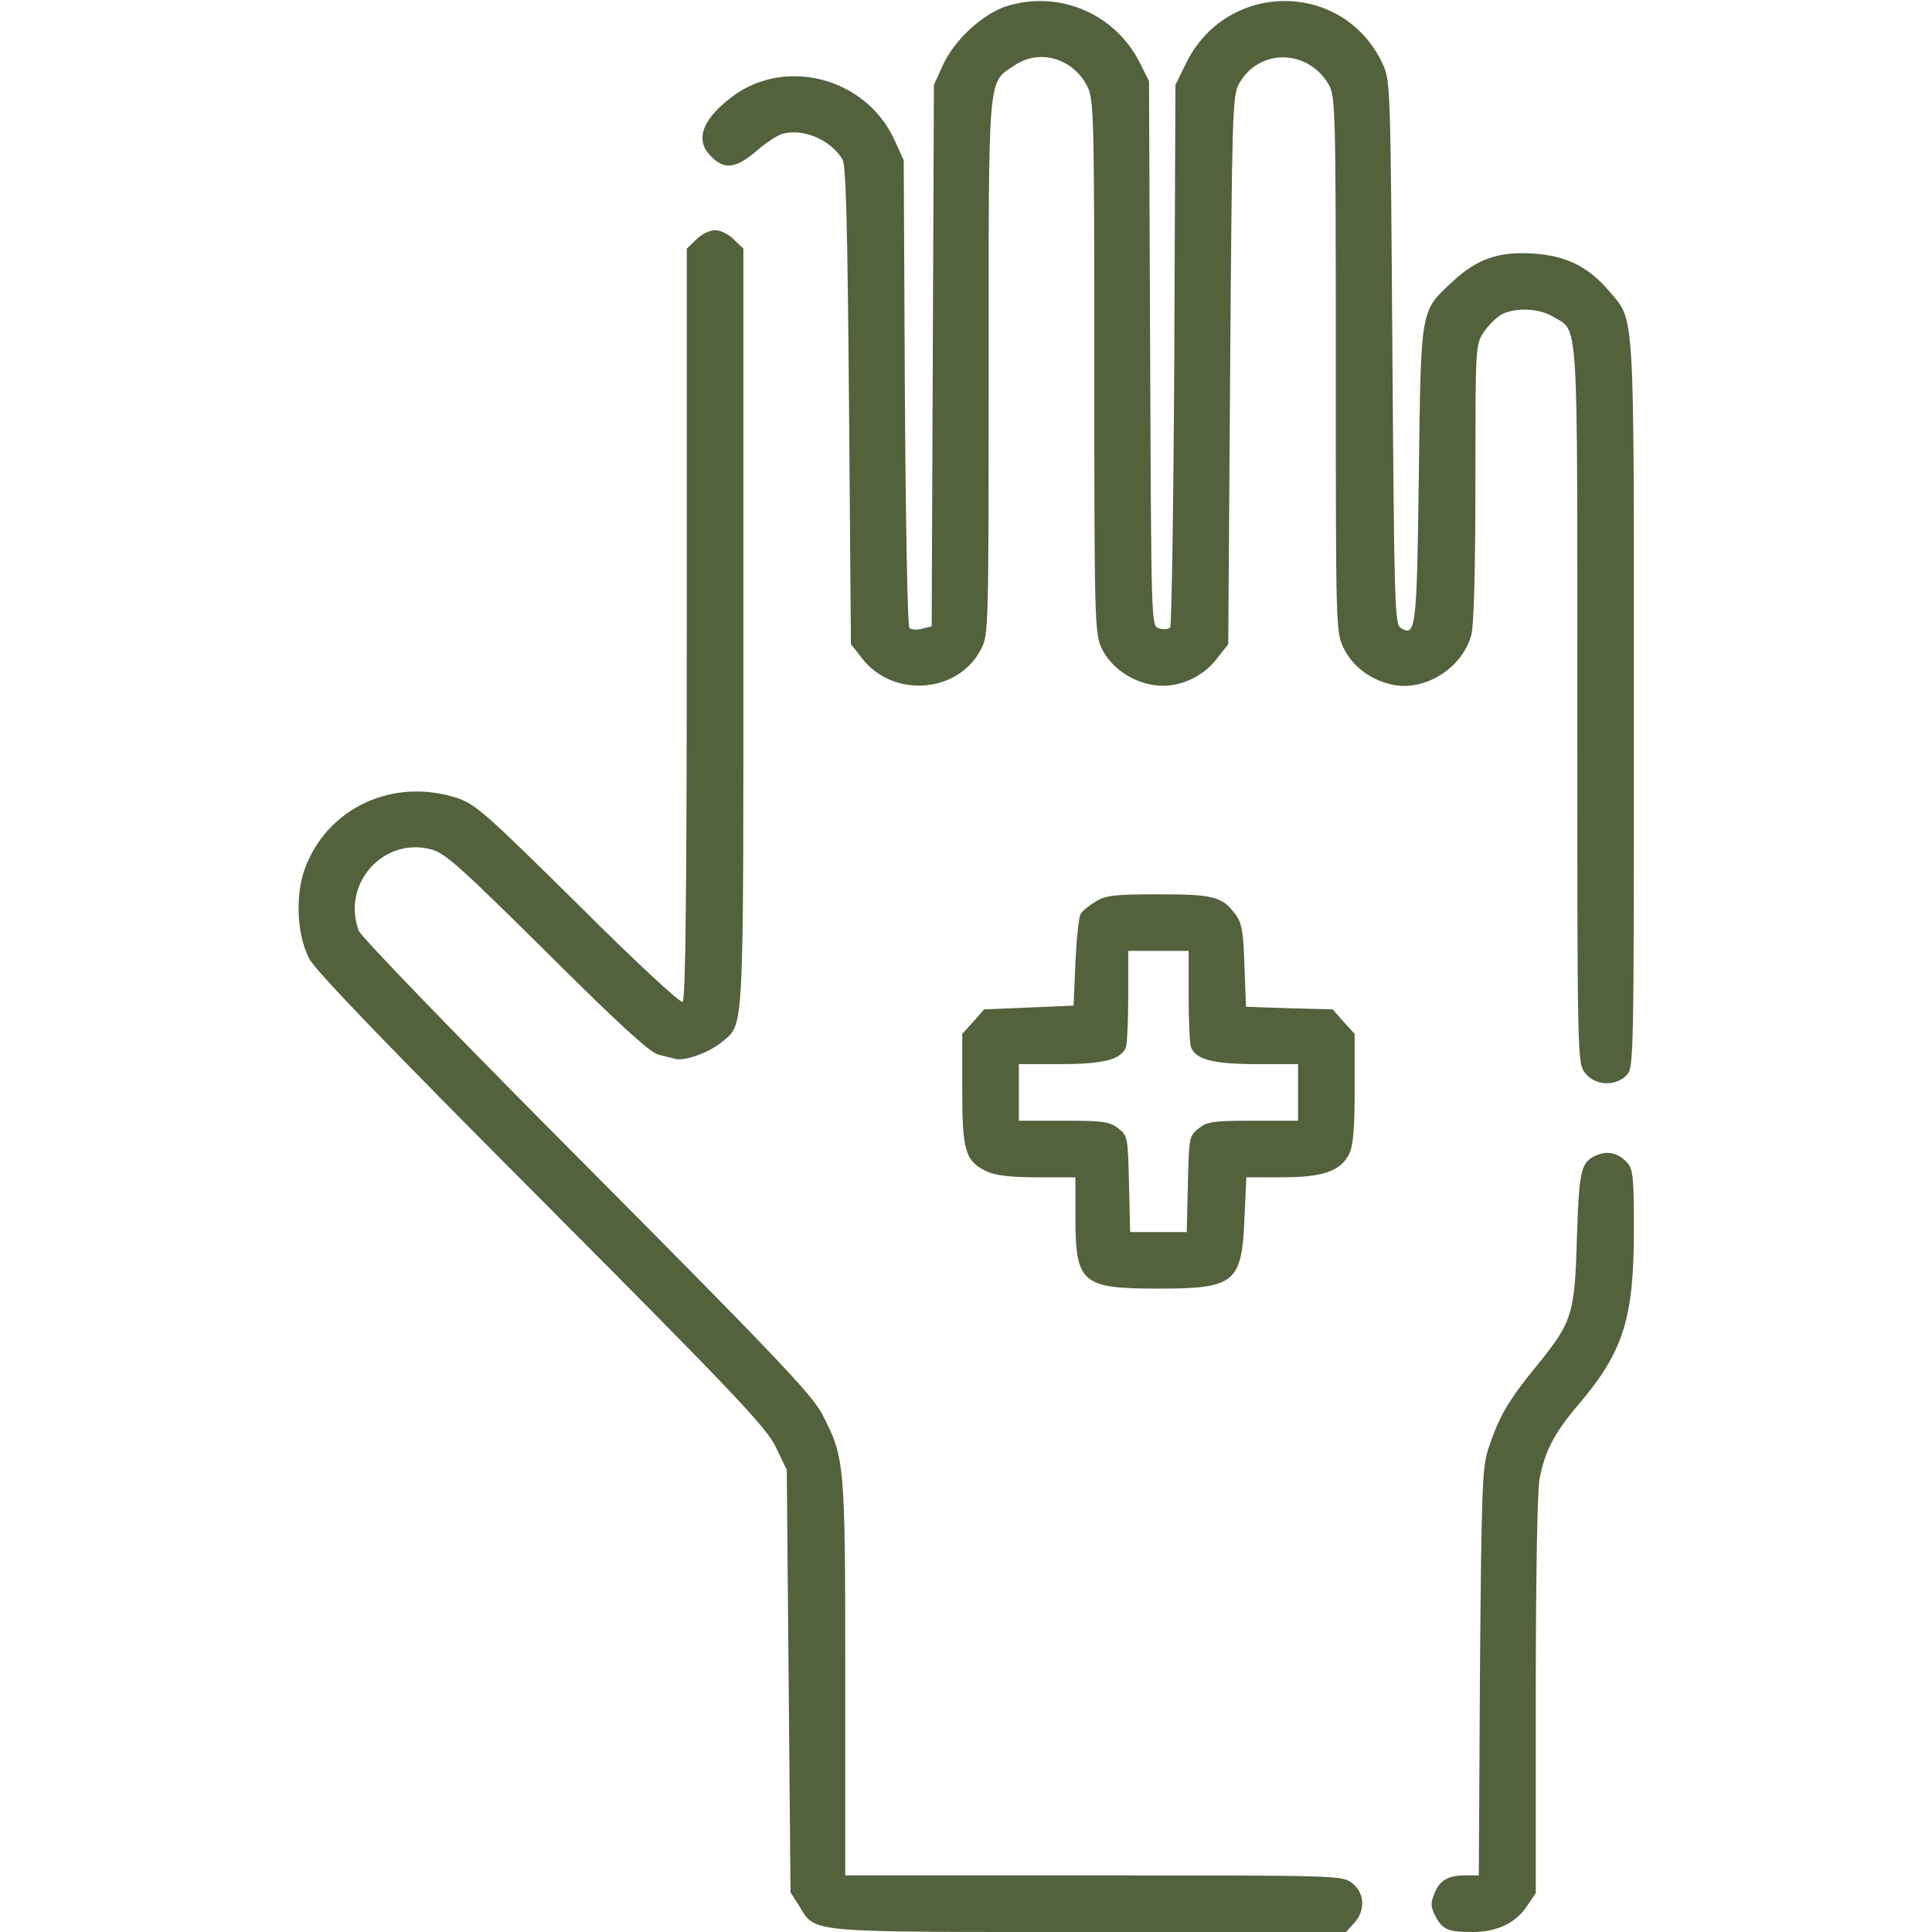
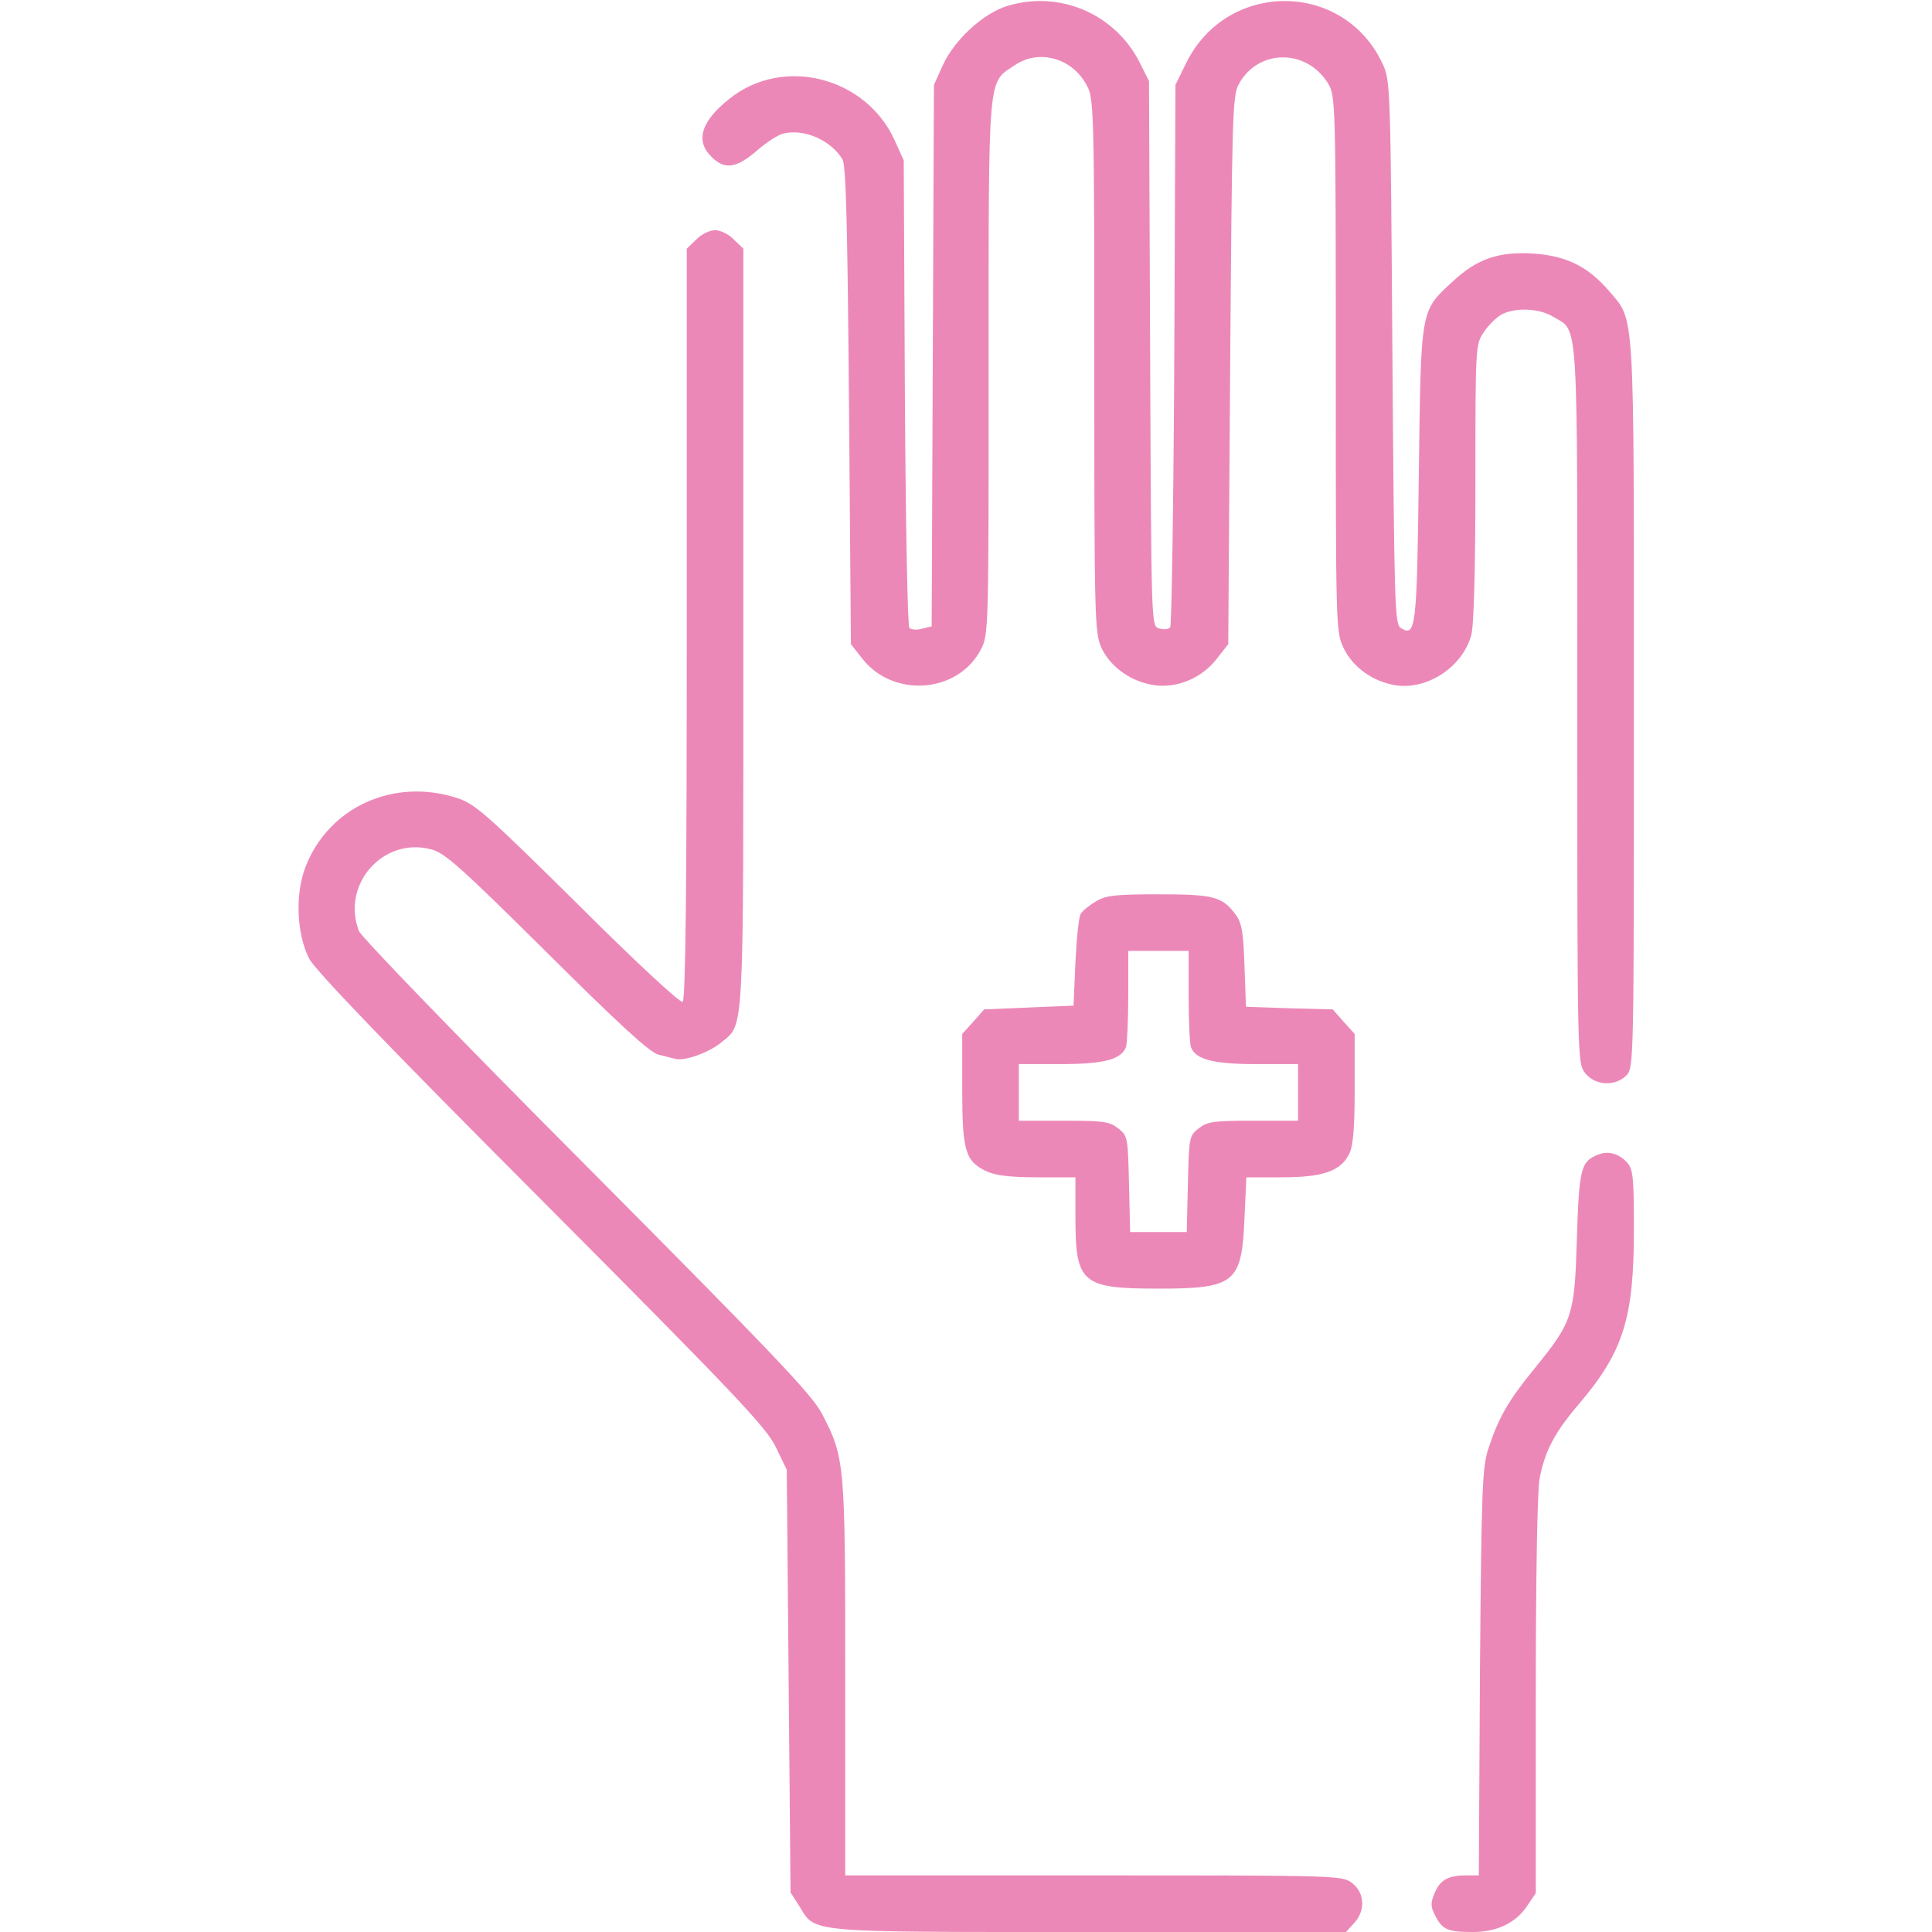
<svg xmlns="http://www.w3.org/2000/svg" version="1.0" width="512pt" height="512pt" viewBox="0 0 512 512" preserveAspectRatio="xMidYMid meet">
-   <g transform="translate(0,512) scale(0.1,-0.1)" fill="#53613D" stroke="none">
+   <g transform="translate(0,512) scale(0.1,-0.1)" fill="#ec88b8" stroke="none">
    <path d="M2669 5104 c-63 -19 -140 -90 -170 -156 l-24 -53 -3 -717 -3 -718 -25 -6 c-14 -4 -29 -3 -34 2 -5 5 -10 286 -12 624 l-3 615 -24 53 c-76 168 -295 224 -437 111 -76 -60 -92 -112 -49 -154 35 -36 66 -31 120 15 25 22 57 43 71 46 55 14 127 -18 157 -69 9 -17 13 -176 17 -653 l5 -631 29 -37 c82 -107 256 -94 316 24 20 38 20 57 20 747 0 789 -3 752 69 800 66 45 156 18 193 -57 17 -32 18 -89 18 -740 0 -671 1 -707 19 -747 24 -51 80 -91 142 -99 60 -8 126 20 165 72 l29 37 5 726 c5 670 6 728 23 758 51 94 180 95 237 1 19 -32 20 -52 20 -742 0 -703 0 -710 21 -754 25 -51 77 -88 137 -98 84 -13 178 48 201 133 7 23 11 179 11 404 0 364 0 366 23 400 12 18 34 39 47 46 37 19 101 16 137 -7 67 -40 63 20 63 -1028 0 -945 0 -949 21 -976 26 -33 79 -36 109 -6 20 20 20 33 20 983 0 1069 3 1014 -66 1096 -56 65 -113 93 -200 99 -92 6 -149 -14 -212 -72 -89 -82 -86 -68 -92 -513 -5 -411 -8 -432 -48 -407 -16 10 -17 64 -22 730 -5 706 -5 720 -26 765 -103 221 -413 222 -521 1 l-28 -57 -3 -715 c-2 -393 -7 -719 -11 -723 -5 -5 -18 -6 -30 -2 -20 6 -20 8 -23 728 l-3 722 -24 48 c-65 130 -213 194 -352 151z" />
    <path d="M1845 4485 l-25 -24 0 -995 c0 -696 -3 -997 -11 -1001 -6 -4 -129 110 -277 258 -243 240 -272 266 -320 282 -169 55 -342 -24 -403 -184 -27 -72 -23 -175 10 -241 16 -31 201 -224 616 -640 515 -517 596 -603 621 -655 l29 -60 5 -560 5 -560 23 -36 c44 -72 12 -69 769 -69 l680 0 21 23 c31 33 29 80 -4 106 -26 21 -34 21 -685 21 l-659 0 0 523 c0 575 -1 583 -62 701 -27 51 -128 157 -624 656 -326 327 -598 608 -603 623 -47 124 65 250 192 216 36 -9 80 -49 307 -274 191 -190 273 -265 295 -270 17 -4 36 -9 44 -11 24 -7 89 16 122 43 62 52 59 -2 59 1098 l0 1006 -25 24 c-13 14 -36 25 -50 25 -14 0 -37 -11 -50 -25z" />
    <path d="M2904 2731 c-18 -11 -36 -25 -40 -33 -5 -7 -11 -65 -14 -128 l-5 -115 -118 -5 -119 -5 -29 -33 -29 -32 0 -146 c0 -164 8 -191 64 -218 24 -11 62 -16 135 -16 l101 0 0 -105 c0 -176 16 -190 220 -190 203 0 221 15 228 187 l5 108 94 0 c108 0 155 16 178 61 11 21 15 66 15 173 l0 146 -29 32 -29 33 -115 3 -115 4 -4 108 c-3 91 -7 114 -24 137 -35 47 -58 53 -204 53 -116 0 -140 -3 -166 -19z m246 -250 c0 -66 3 -127 6 -136 13 -33 59 -45 174 -45 l110 0 0 -75 0 -75 -119 0 c-104 0 -121 -2 -144 -20 -26 -20 -26 -25 -29 -148 l-3 -127 -75 0 -75 0 -3 127 c-3 123 -3 128 -29 148 -23 18 -40 20 -144 20 l-119 0 0 75 0 75 110 0 c115 0 161 12 174 45 3 9 6 70 6 136 l0 119 80 0 80 0 0 -119z" />
    <path d="M4235 2060 c-45 -18 -50 -34 -56 -219 -6 -207 -11 -223 -111 -346 -71 -87 -96 -130 -124 -215 -16 -50 -18 -107 -22 -593 l-3 -537 -35 0 c-47 0 -69 -13 -83 -49 -10 -24 -10 -34 3 -59 19 -36 33 -42 99 -42 64 0 114 24 144 69 l23 34 0 522 c0 312 4 544 10 576 14 74 40 123 105 199 117 138 145 226 145 461 0 135 -2 160 -17 177 -22 25 -51 33 -78 22z" />
  </g>
</svg>
